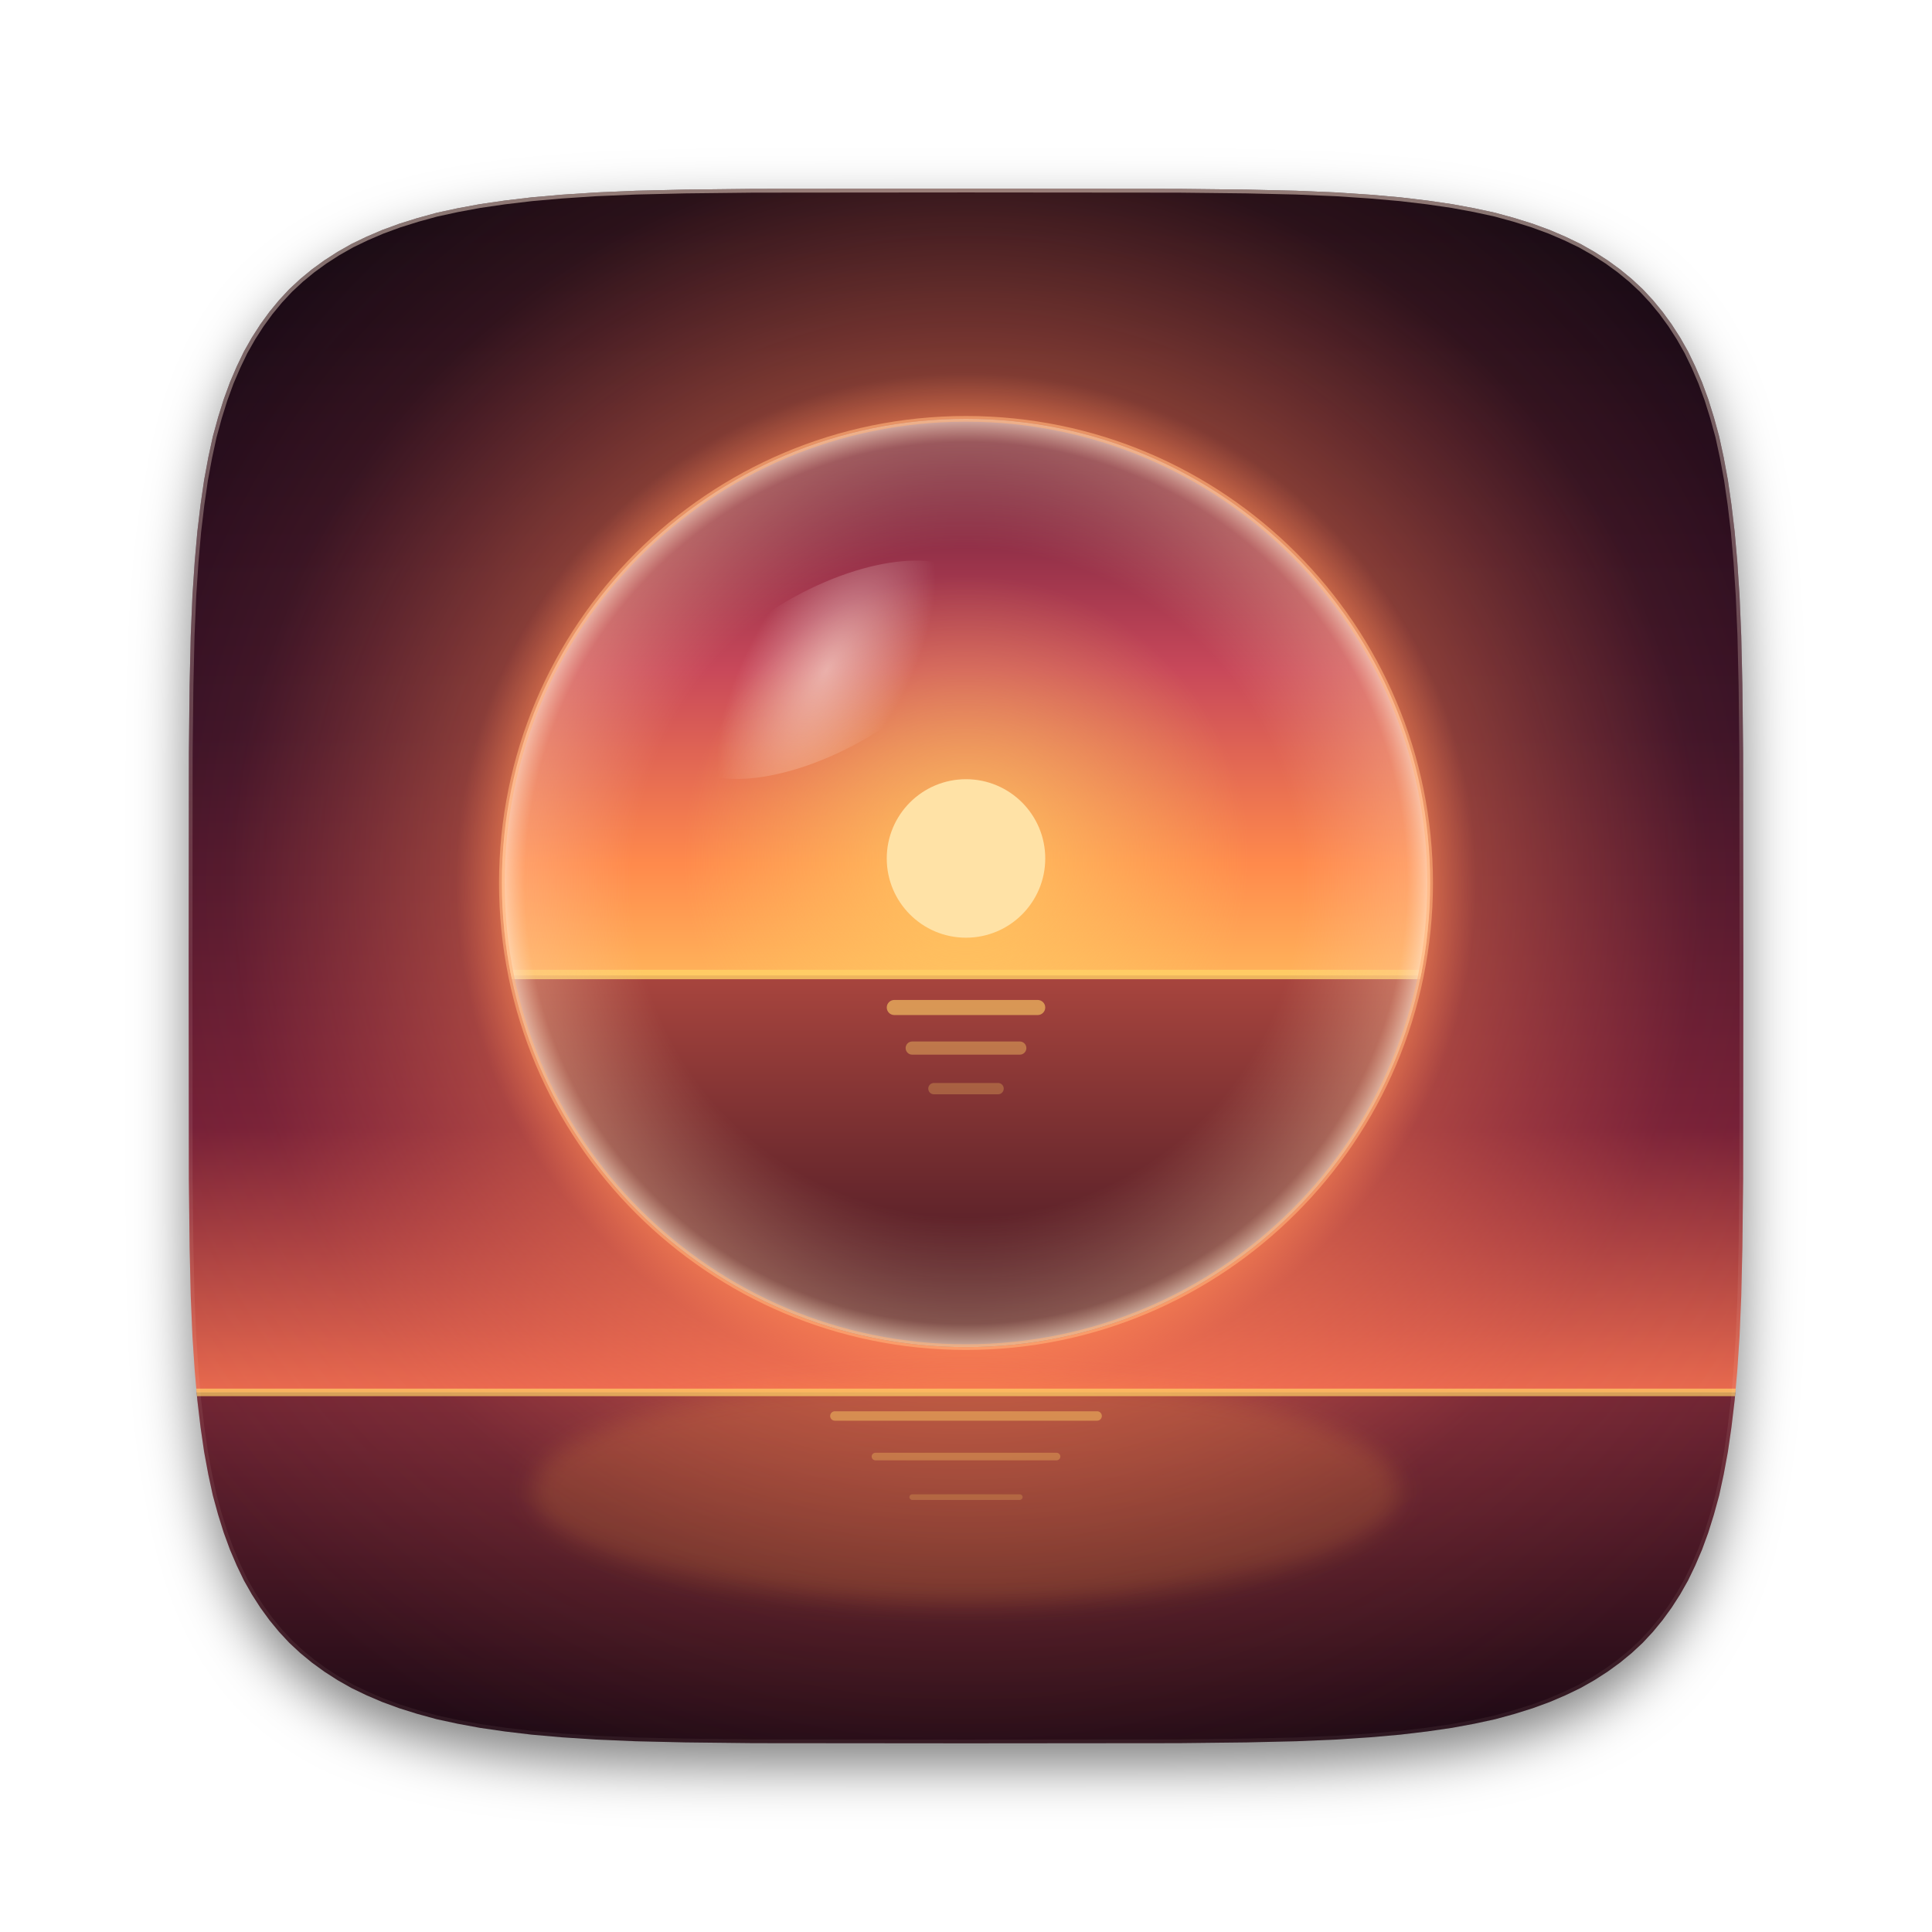
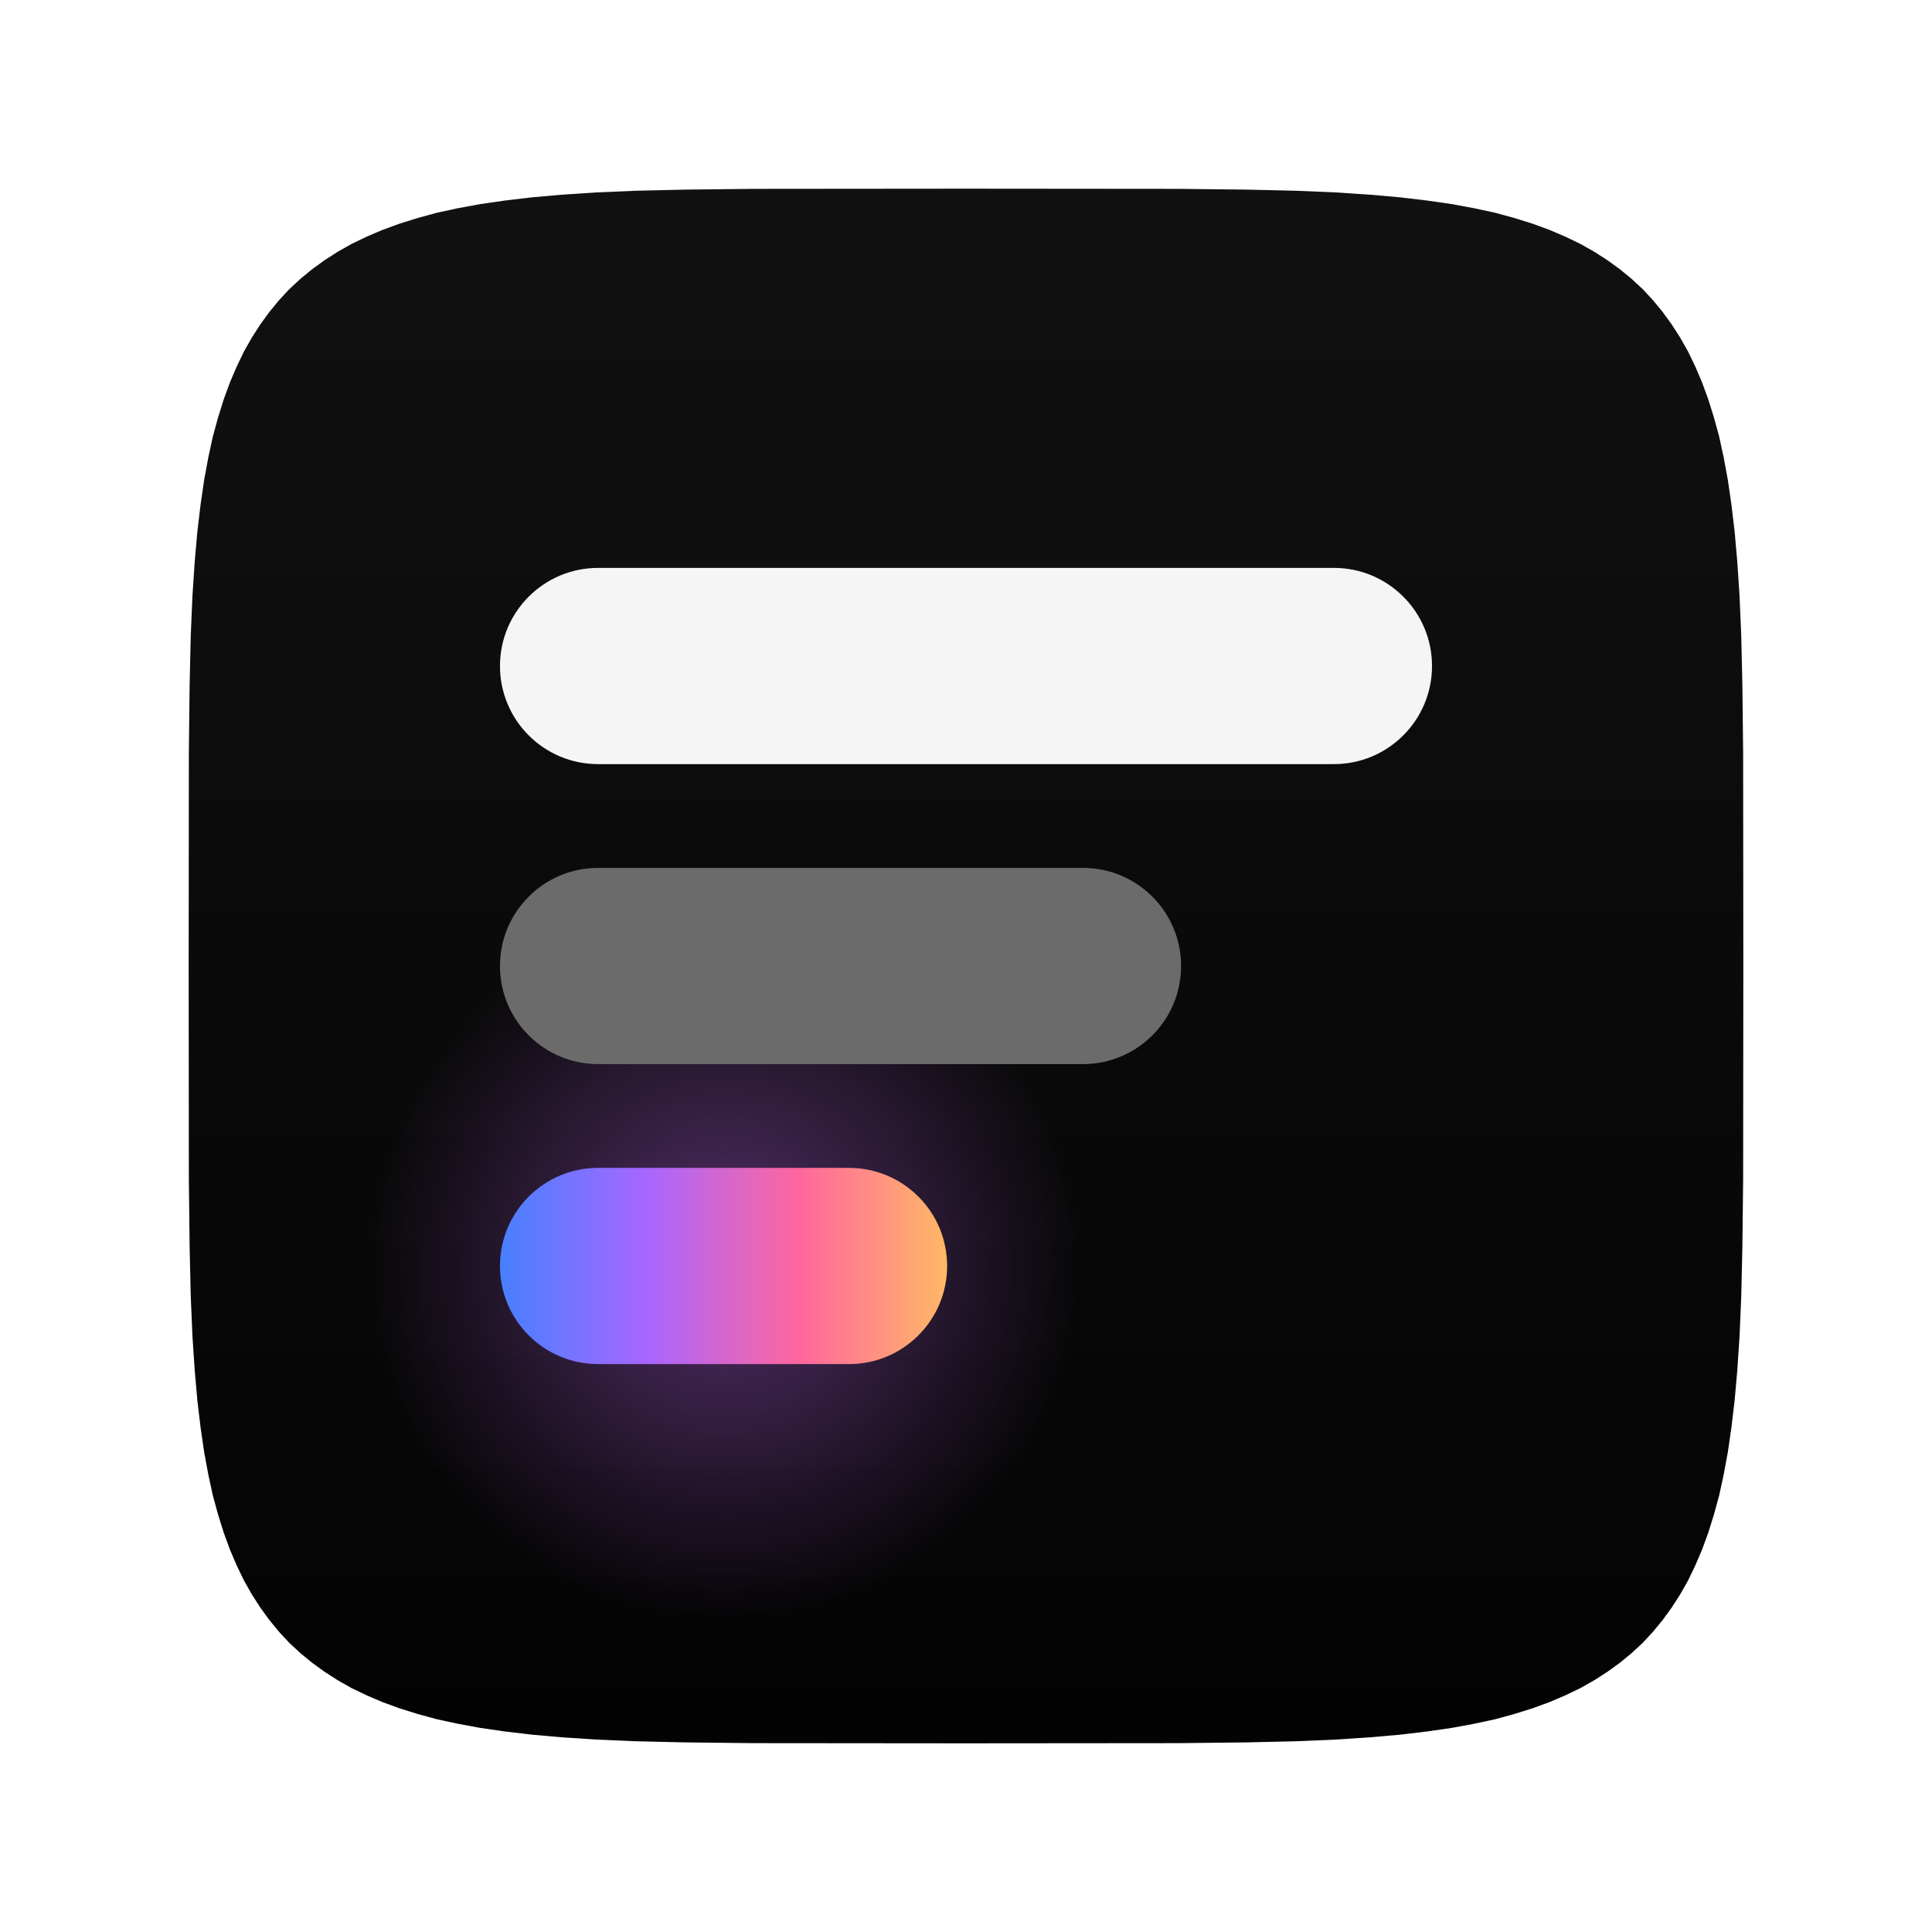
<svg xmlns="http://www.w3.org/2000/svg" viewBox="0 0 1024 1024">
  <defs>
    <path id="body" d="M924.0 512.0 L923.9 624.8 L923.5 660.9 L922.9 687.0 L922.0 708.2 L920.8 726.3 L919.4 742.2 L917.7 756.5 L915.8 769.6 L913.6 781.5 L911.2 792.6 L908.4 802.8 L905.4 812.4 L902.1 821.4 L898.5 829.8 L894.7 837.7 L890.5 845.1 L886.0 852.1 L881.2 858.7 L876.1 864.9 L870.7 870.7 L864.9 876.1 L858.7 881.2 L852.1 886.0 L845.1 890.5 L837.7 894.7 L829.8 898.5 L821.4 902.1 L812.4 905.4 L802.8 908.4 L792.6 911.2 L781.5 913.6 L769.6 915.8 L756.5 917.7 L742.2 919.4 L726.3 920.8 L708.2 922.0 L687.0 922.9 L660.9 923.5 L624.8 923.9 L512.0 924.0 L399.2 923.9 L363.1 923.5 L337.0 922.9 L315.8 922.0 L297.7 920.8 L281.8 919.4 L267.5 917.7 L254.4 915.8 L242.5 913.6 L231.4 911.2 L221.2 908.4 L211.6 905.4 L202.6 902.1 L194.2 898.5 L186.3 894.7 L178.9 890.5 L171.9 886.0 L165.3 881.2 L159.1 876.1 L153.3 870.7 L147.9 864.9 L142.8 858.7 L138.0 852.1 L133.5 845.1 L129.3 837.7 L125.5 829.8 L121.9 821.4 L118.6 812.4 L115.6 802.8 L112.8 792.6 L110.4 781.5 L108.2 769.6 L106.3 756.5 L104.6 742.2 L103.2 726.3 L102.0 708.2 L101.1 687.0 L100.5 660.9 L100.1 624.8 L100.0 512.0 L100.1 399.2 L100.5 363.1 L101.1 337.0 L102.0 315.8 L103.2 297.7 L104.6 281.8 L106.3 267.5 L108.2 254.4 L110.4 242.5 L112.8 231.4 L115.6 221.2 L118.6 211.6 L121.9 202.6 L125.5 194.2 L129.3 186.3 L133.5 178.9 L138.0 171.9 L142.8 165.3 L147.9 159.1 L153.3 153.3 L159.1 147.9 L165.3 142.8 L171.9 138.0 L178.9 133.5 L186.3 129.3 L194.2 125.5 L202.6 121.9 L211.6 118.6 L221.2 115.6 L231.4 112.8 L242.5 110.4 L254.4 108.2 L267.5 106.3 L281.8 104.6 L297.7 103.2 L315.8 102.0 L337.0 101.1 L363.1 100.5 L399.2 100.1 L512.0 100.0 L624.8 100.1 L660.9 100.5 L687.0 101.1 L708.2 102.0 L726.3 103.2 L742.2 104.6 L756.5 106.3 L769.6 108.2 L781.5 110.4 L792.6 112.8 L802.8 115.6 L812.4 118.6 L821.4 121.9 L829.8 125.5 L837.7 129.3 L845.1 133.5 L852.1 138.0 L858.7 142.8 L864.9 147.9 L870.7 153.3 L876.1 159.1 L881.2 165.3 L886.0 171.9 L890.5 178.9 L894.7 186.3 L898.5 194.2 L902.1 202.6 L905.4 211.6 L908.4 221.2 L911.2 231.4 L913.6 242.5 L915.8 254.4 L917.7 267.5 L919.4 281.8 L920.8 297.7 L922.0 315.8 L922.9 337.0 L923.5 363.1 L923.9 399.2Z" />
+     <linearGradient id="tile" x1="0" y1="100" x2="0" y2="924" gradientUnits="userSpaceOnUse">
+       <stop offset="0" stop-color="#111111" />
+       <stop offset="1" stop-color="#030303" />
+     </linearGradient>
+     <linearGradient id="answer" x1="265" y1="0" x2="502" y2="0" gradientUnits="userSpaceOnUse">
+       <stop offset="0" stop-color="#4780FF" />
+       <stop offset=".33" stop-color="#A866FF" />
+       <stop offset=".67" stop-color="#FF669E" />
+       <stop offset="1" stop-color="#FFB866" />
+     </linearGradient>
+     <radialGradient id="glow" cx="384" cy="671" r="190" gradientUnits="userSpaceOnUse">
+       <stop offset="0" stop-color="#C86BFF" stop-opacity=".4" />
+       <stop offset="1" stop-color="#C86BFF" stop-opacity="0" />
+     </radialGradient>
    <clipPath id="clip">
      <use href="#body" />
    </clipPath>
-     <clipPath id="dropClip">
-       <circle cx="512" cy="468" r="246" />
-     </clipPath>
-     <filter id="shadow" x="-10%" y="-10%" width="120%" height="120%">
-       <feGaussianBlur stdDeviation="14" />
-     </filter>
-     <filter id="soft" x="-20%" y="-20%" width="140%" height="140%">
-       <feGaussianBlur stdDeviation="6" />
-     </filter>
-     <linearGradient id="sky" x1="0" y1="100" x2="0" y2="738" gradientUnits="userSpaceOnUse">
-       <stop offset="0" stop-color="#0D0610" />
-       <stop offset=".45" stop-color="#2A0B22" />
-       <stop offset=".78" stop-color="#6A1A34" />
-       <stop offset="1" stop-color="#E86A4E" />
-     </linearGradient>
-     <linearGradient id="water" x1="0" y1="738" x2="0" y2="924" gradientUnits="userSpaceOnUse">
-       <stop offset="0" stop-color="#6E2433" />
-       <stop offset="1" stop-color="#1C0914" />
-     </linearGradient>
-     <radialGradient id="halo" cx="512" cy="468" r="520" gradientUnits="userSpaceOnUse">
-       <stop offset=".45" stop-color="#FF8A55" stop-opacity=".9" />
-       <stop offset=".52" stop-color="#FF7A55" stop-opacity=".45" />
-       <stop offset=".75" stop-color="#FF6A5B" stop-opacity=".12" />
-       <stop offset="1" stop-color="#FF6A5B" stop-opacity="0" />
-     </radialGradient>
-     <linearGradient id="dropSky" x1="0" y1="222" x2="0" y2="517" gradientUnits="userSpaceOnUse">
-       <stop offset="0" stop-color="#5A1735" />
-       <stop offset=".45" stop-color="#C8485A" />
-       <stop offset=".8" stop-color="#FF8A4C" />
-       <stop offset="1" stop-color="#FFB25A" />
-     </linearGradient>
-     <linearGradient id="dropWater" x1="0" y1="517" x2="0" y2="714" gradientUnits="userSpaceOnUse">
-       <stop offset="0" stop-color="#A8453E" />
-       <stop offset="1" stop-color="#3A1220" />
-     </linearGradient>
-     <radialGradient id="sunGlow" cx="512" cy="455" r="150" gradientUnits="userSpaceOnUse">
-       <stop offset="0" stop-color="#FFD166" stop-opacity=".8" />
-       <stop offset="1" stop-color="#FFD166" stop-opacity="0" />
-     </radialGradient>
-     <radialGradient id="rim" cx="512" cy="468" r="246" gradientUnits="userSpaceOnUse">
-       <stop offset=".72" stop-color="#FFC9A0" stop-opacity="0" />
-       <stop offset=".95" stop-color="#FFC9A0" stop-opacity=".35" />
-       <stop offset="1" stop-color="#FFE3CC" stop-opacity=".75" />
-     </radialGradient>
-     <radialGradient id="highlight" cx="0" cy="0" r="1" gradientTransform="translate(438 355) rotate(-30) scale(90 42)" gradientUnits="userSpaceOnUse">
-       <stop offset="0" stop-color="#FFF5EB" stop-opacity=".55" />
-       <stop offset="1" stop-color="#FFF5EB" stop-opacity="0" />
-     </radialGradient>
-     <linearGradient id="bodyRim" x1="0" y1="100" x2="0" y2="924" gradientUnits="userSpaceOnUse">
-       <stop offset="0" stop-color="#FFE6D6" stop-opacity=".5" />
-       <stop offset=".5" stop-color="#FFE6D6" stop-opacity=".1" />
-       <stop offset="1" stop-color="#FFE6D6" stop-opacity=".06" />
-     </linearGradient>
  </defs>
-   <use href="#body" fill="#000" opacity=".5" transform="translate(0 12)" filter="url(#shadow)" />
+   <use href="#body" fill="url(#tile)" />
  <g clip-path="url(#clip)">
-     <rect x="100" y="100" width="824" height="638" fill="url(#sky)" />
-     <rect x="100" y="738" width="824" height="186" fill="url(#water)" />
-     <circle cx="512" cy="468" r="520" fill="url(#halo)" />
-     <ellipse cx="512" cy="790" rx="230" ry="60" fill="#FF9F43" opacity=".18" filter="url(#soft)" />
-     <rect x="440" y="748" width="144" height="5" rx="2.5" fill="#FFD166" opacity=".45" />
-     <rect x="462" y="770" width="100" height="4" rx="2" fill="#FFD166" opacity=".32" />
-     <rect x="482" y="792" width="60" height="3" rx="1.5" fill="#FFD166" opacity=".22" />
-     <rect x="100" y="736" width="824" height="4" fill="#FFD166" opacity=".7" />
-     <g clip-path="url(#dropClip)">
-       <rect x="266" y="222" width="492" height="296" fill="url(#dropSky)" />
-       <circle cx="512" cy="455" r="150" fill="url(#sunGlow)" />
-       <circle cx="512" cy="455" r="42" fill="#FFE2A6" />
-       <rect x="266" y="517" width="492" height="200" fill="url(#dropWater)" />
-       <rect x="470" y="530" width="84" height="8" rx="4" fill="#FFD166" opacity=".6" />
-       <rect x="480" y="552" width="64" height="7" rx="3.5" fill="#FFD166" opacity=".4" />
-       <rect x="492" y="574" width="40" height="6" rx="3" fill="#FFD166" opacity=".28" />
-       <rect x="266" y="514" width="492" height="5" fill="#FFD166" opacity=".8" />
-       <circle cx="512" cy="468" r="246" fill="url(#rim)" />
-       <ellipse cx="438" cy="355" rx="90" ry="42" transform="rotate(-30 438 355)" fill="url(#highlight)" />
-     </g>
-     <circle cx="512" cy="468" r="246" fill="none" stroke="#FFB27A" stroke-opacity=".6" stroke-width="3" />
+     <rect x="150" y="480" width="480" height="380" fill="url(#glow)" />
+     <rect x="265" y="301" width="494" height="104" rx="52" fill="#F5F5F5" />
+     <rect x="265" y="460" width="361" height="104" rx="52" fill="#6B6B6B" />
+     <rect x="265" y="619" width="237" height="104" rx="52" fill="url(#answer)" />
  </g>
-   <use href="#body" fill="none" stroke="url(#bodyRim)" stroke-width="4" clip-path="url(#clip)" />
</svg>
